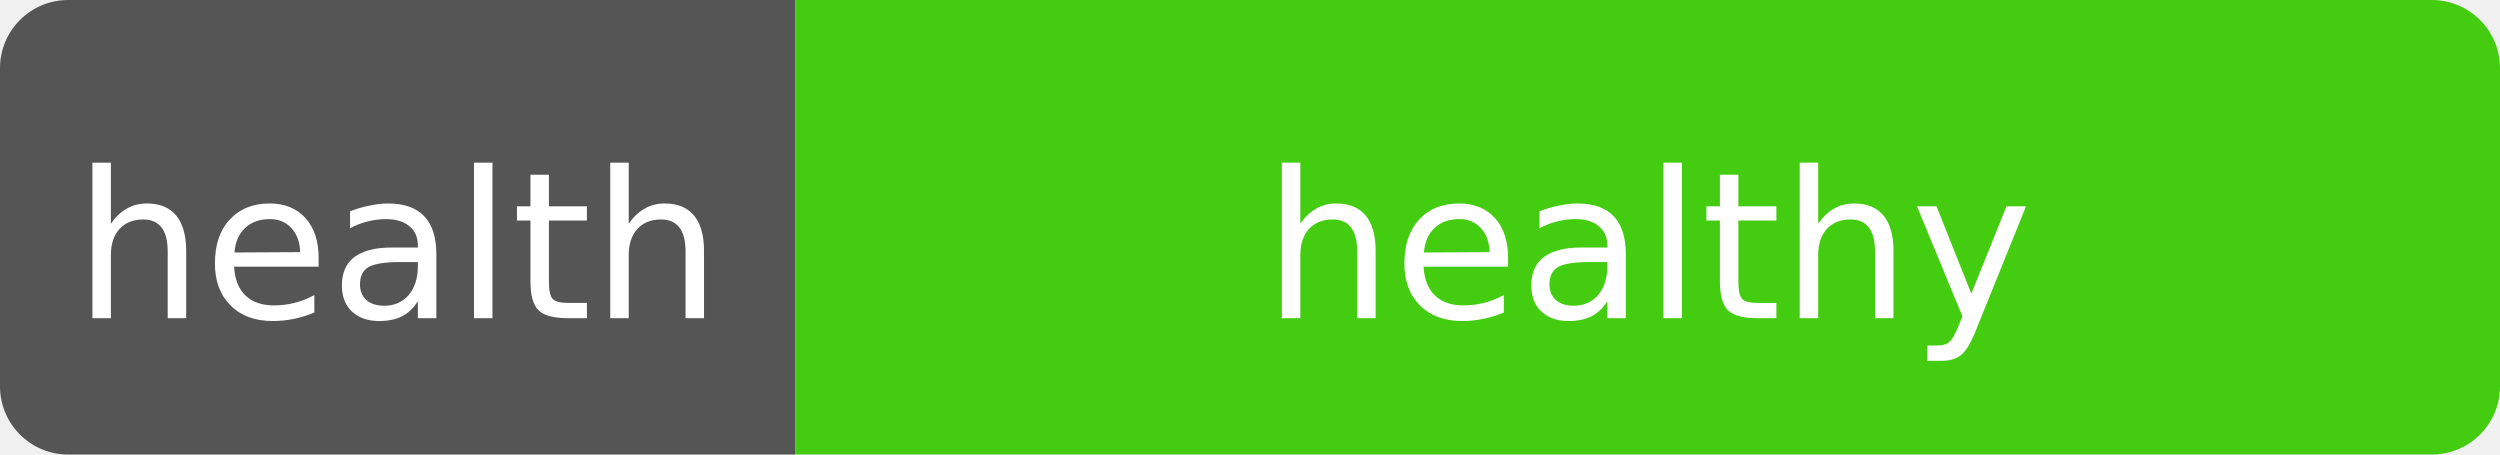
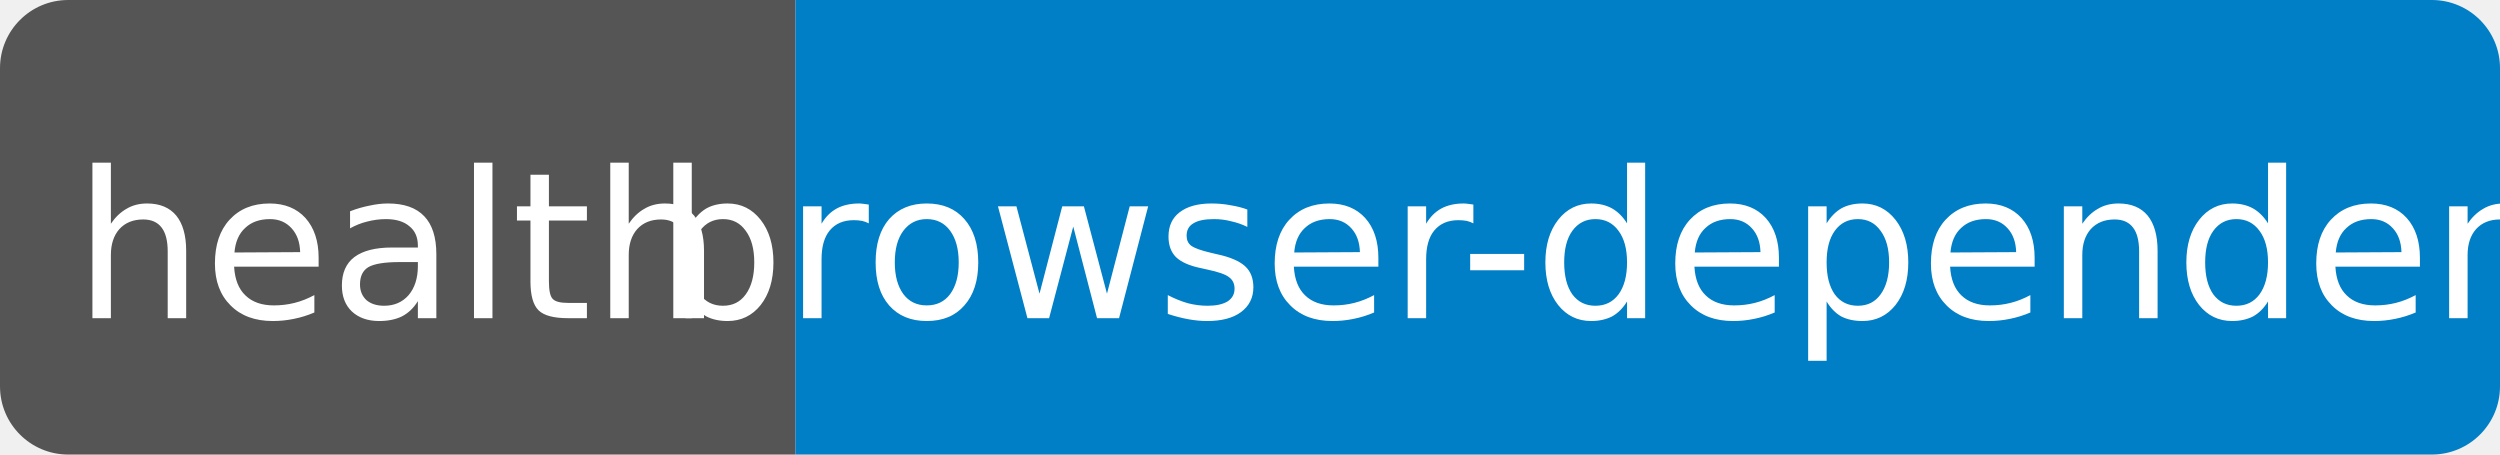
- <svg xmlns="http://www.w3.org/2000/svg" width="110" height="20" role="img" aria-label="health: healthy">
+ <svg xmlns="http://www.w3.org/2000/svg" width="110" height="20" role="img" aria-label="health: browser-dependent">
  <clipPath id="r">
    <rect width="110" height="20" rx="3" fill="#fff" />
  </clipPath>
  <g clip-path="url(#r)">
    <rect width="35" height="20" fill="#555" />
-     <rect x="35" width="75" height="20" fill="#4c1" />
+     <rect x="35" width="75" height="20" fill="#007ec6" />
  </g>
  <g fill="#fff" text-anchor="middle" font-family="Verdana,Geneva,DejaVu Sans,sans-serif" font-size="9">
    <text x="17.5" y="14">health</text>
-     <text x="72.5" y="14" textLength="68" lengthAdjust="spacingAndGlyphs">healthy</text>
+     <text x="72.5" y="14" textLength="68" lengthAdjust="spacingAndGlyphs">browser-dependent</text>
  </g>
</svg>
